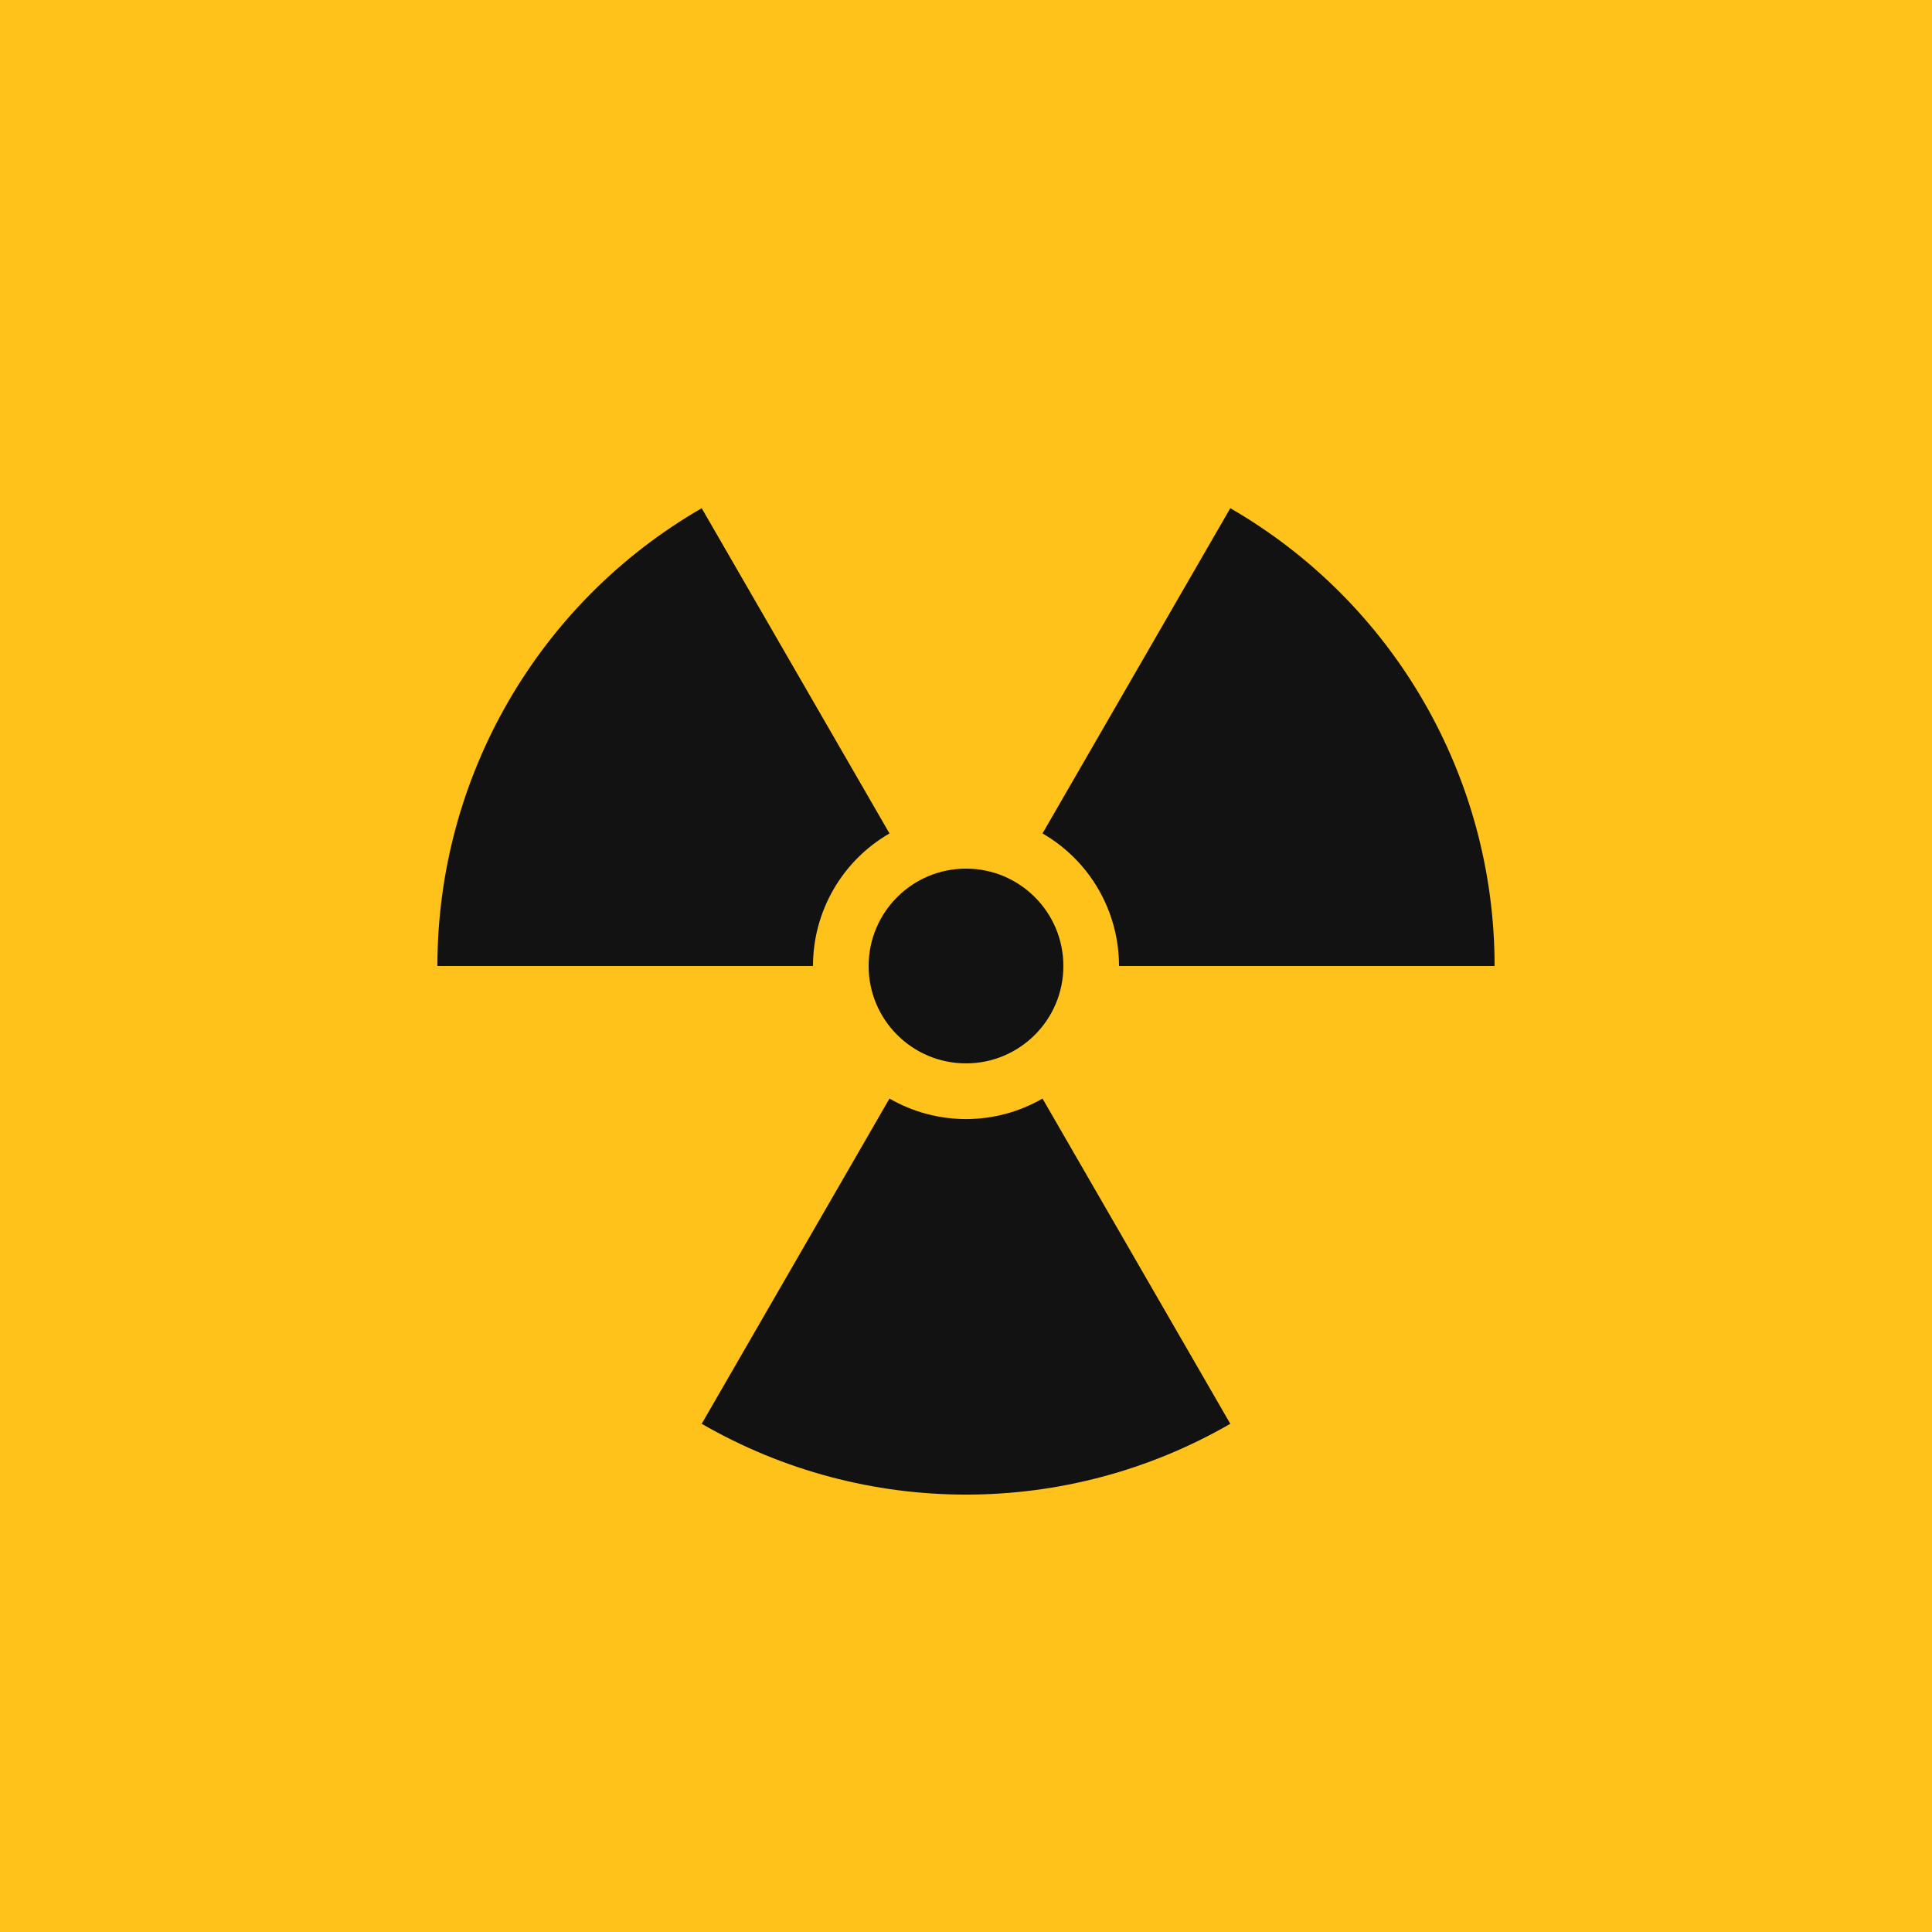
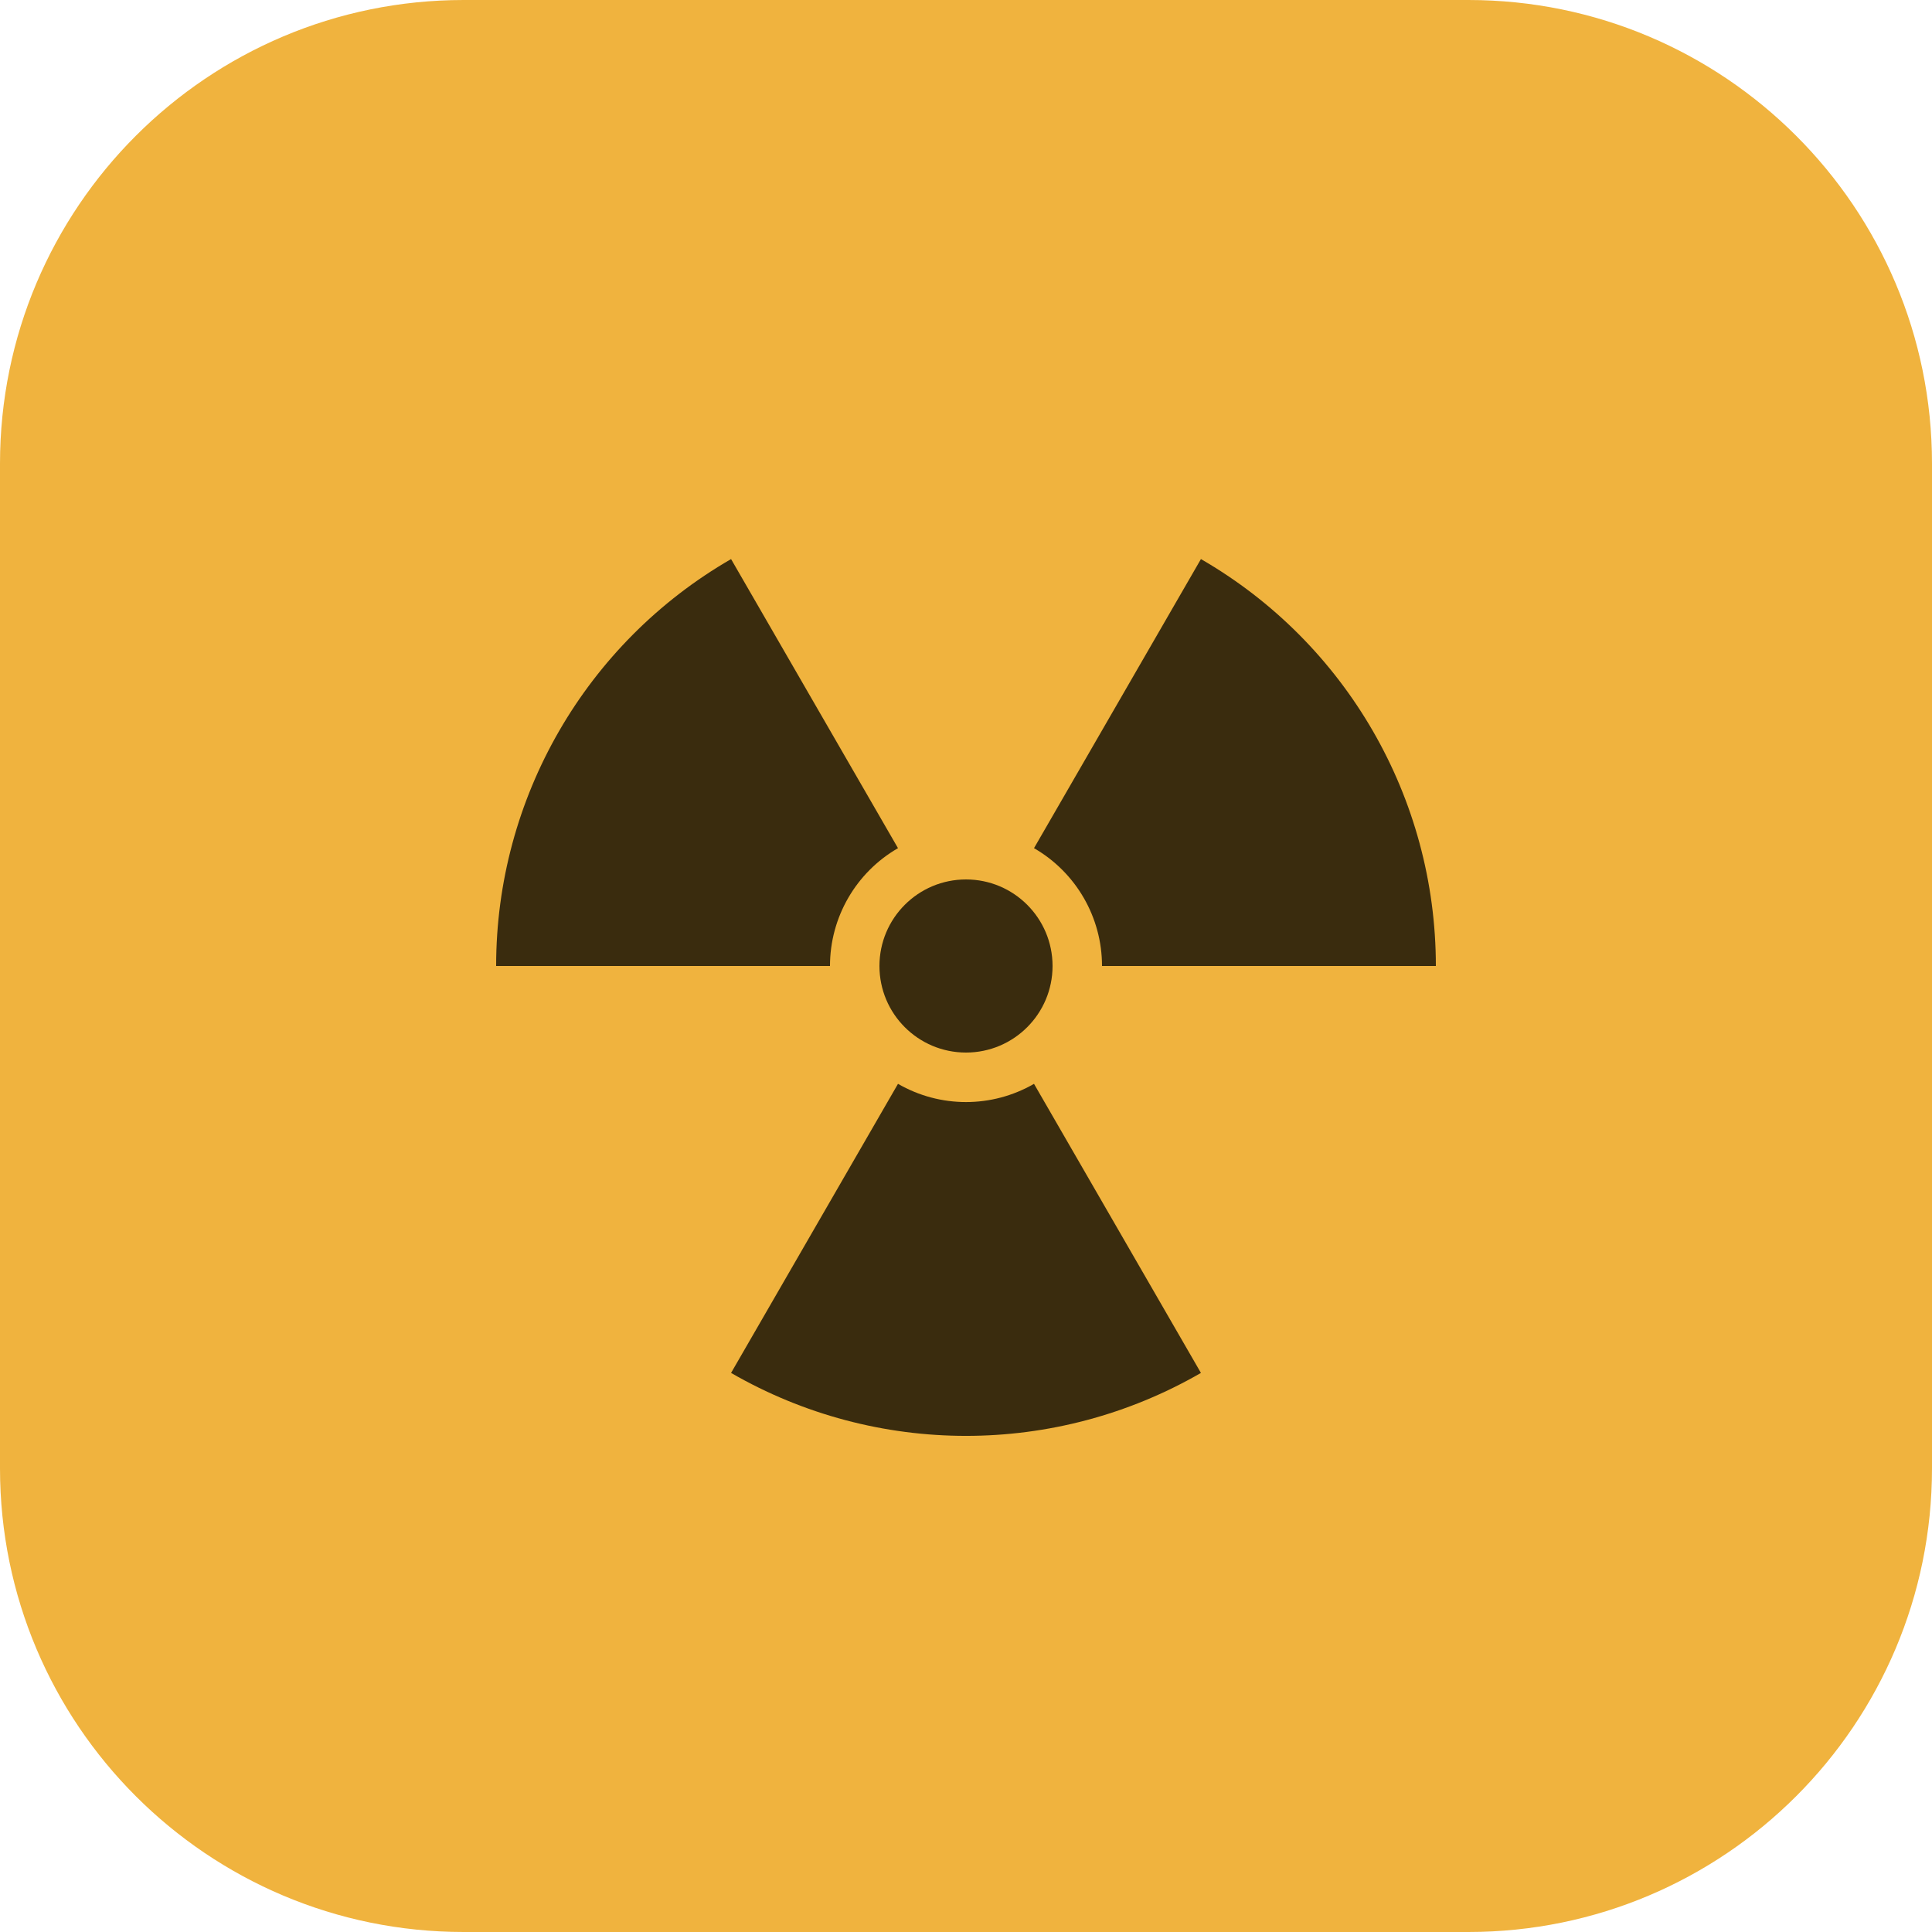
<svg xmlns="http://www.w3.org/2000/svg" viewBox="0 0 100 100">
-   <rect width="100" height="100" fill="#FFC21A" />
-   <g transform="translate(14 14) scale(0.72)">
-     <path d="M55.50 59.53L69.00 82.91A38 38 0 0 1 31.00 82.91L44.50 59.53A11 11 0 0 0 55.50 59.53ZM39.00 50.00L12.00 50.00A38 38 0 0 1 31.00 17.09L44.50 40.47A11 11 0 0 0 39.00 50.00ZM55.50 40.47L69.00 17.09A38 38 0 0 1 88.00 50.00L61.00 50.00A11 11 0 0 0 55.50 40.47Z" fill="#121212" />
-     <circle cx="50" cy="50" r="7" fill="#121212" />
+   <rect width="100" height="100" rx="24" fill="#F0B33E" />
+   <g transform="translate(18 18) scale(0.64)">
+     <path d="M55.50 59.53L69.00 82.91A38 38 0 0 1 31.00 82.91L44.50 59.53A11 11 0 0 0 55.50 59.53ZM39.00 50.00L12.00 50.00A38 38 0 0 1 31.00 17.09L44.50 40.47A11 11 0 0 0 39.00 50.00ZM55.50 40.47L69.00 17.09A38 38 0 0 1 88.00 50.00L61.00 50.00A11 11 0 0 0 55.50 40.47Z" fill="#3A2C0E" />
+     <circle cx="50" cy="50" r="7" fill="#3A2C0E" />
  </g>
</svg>
